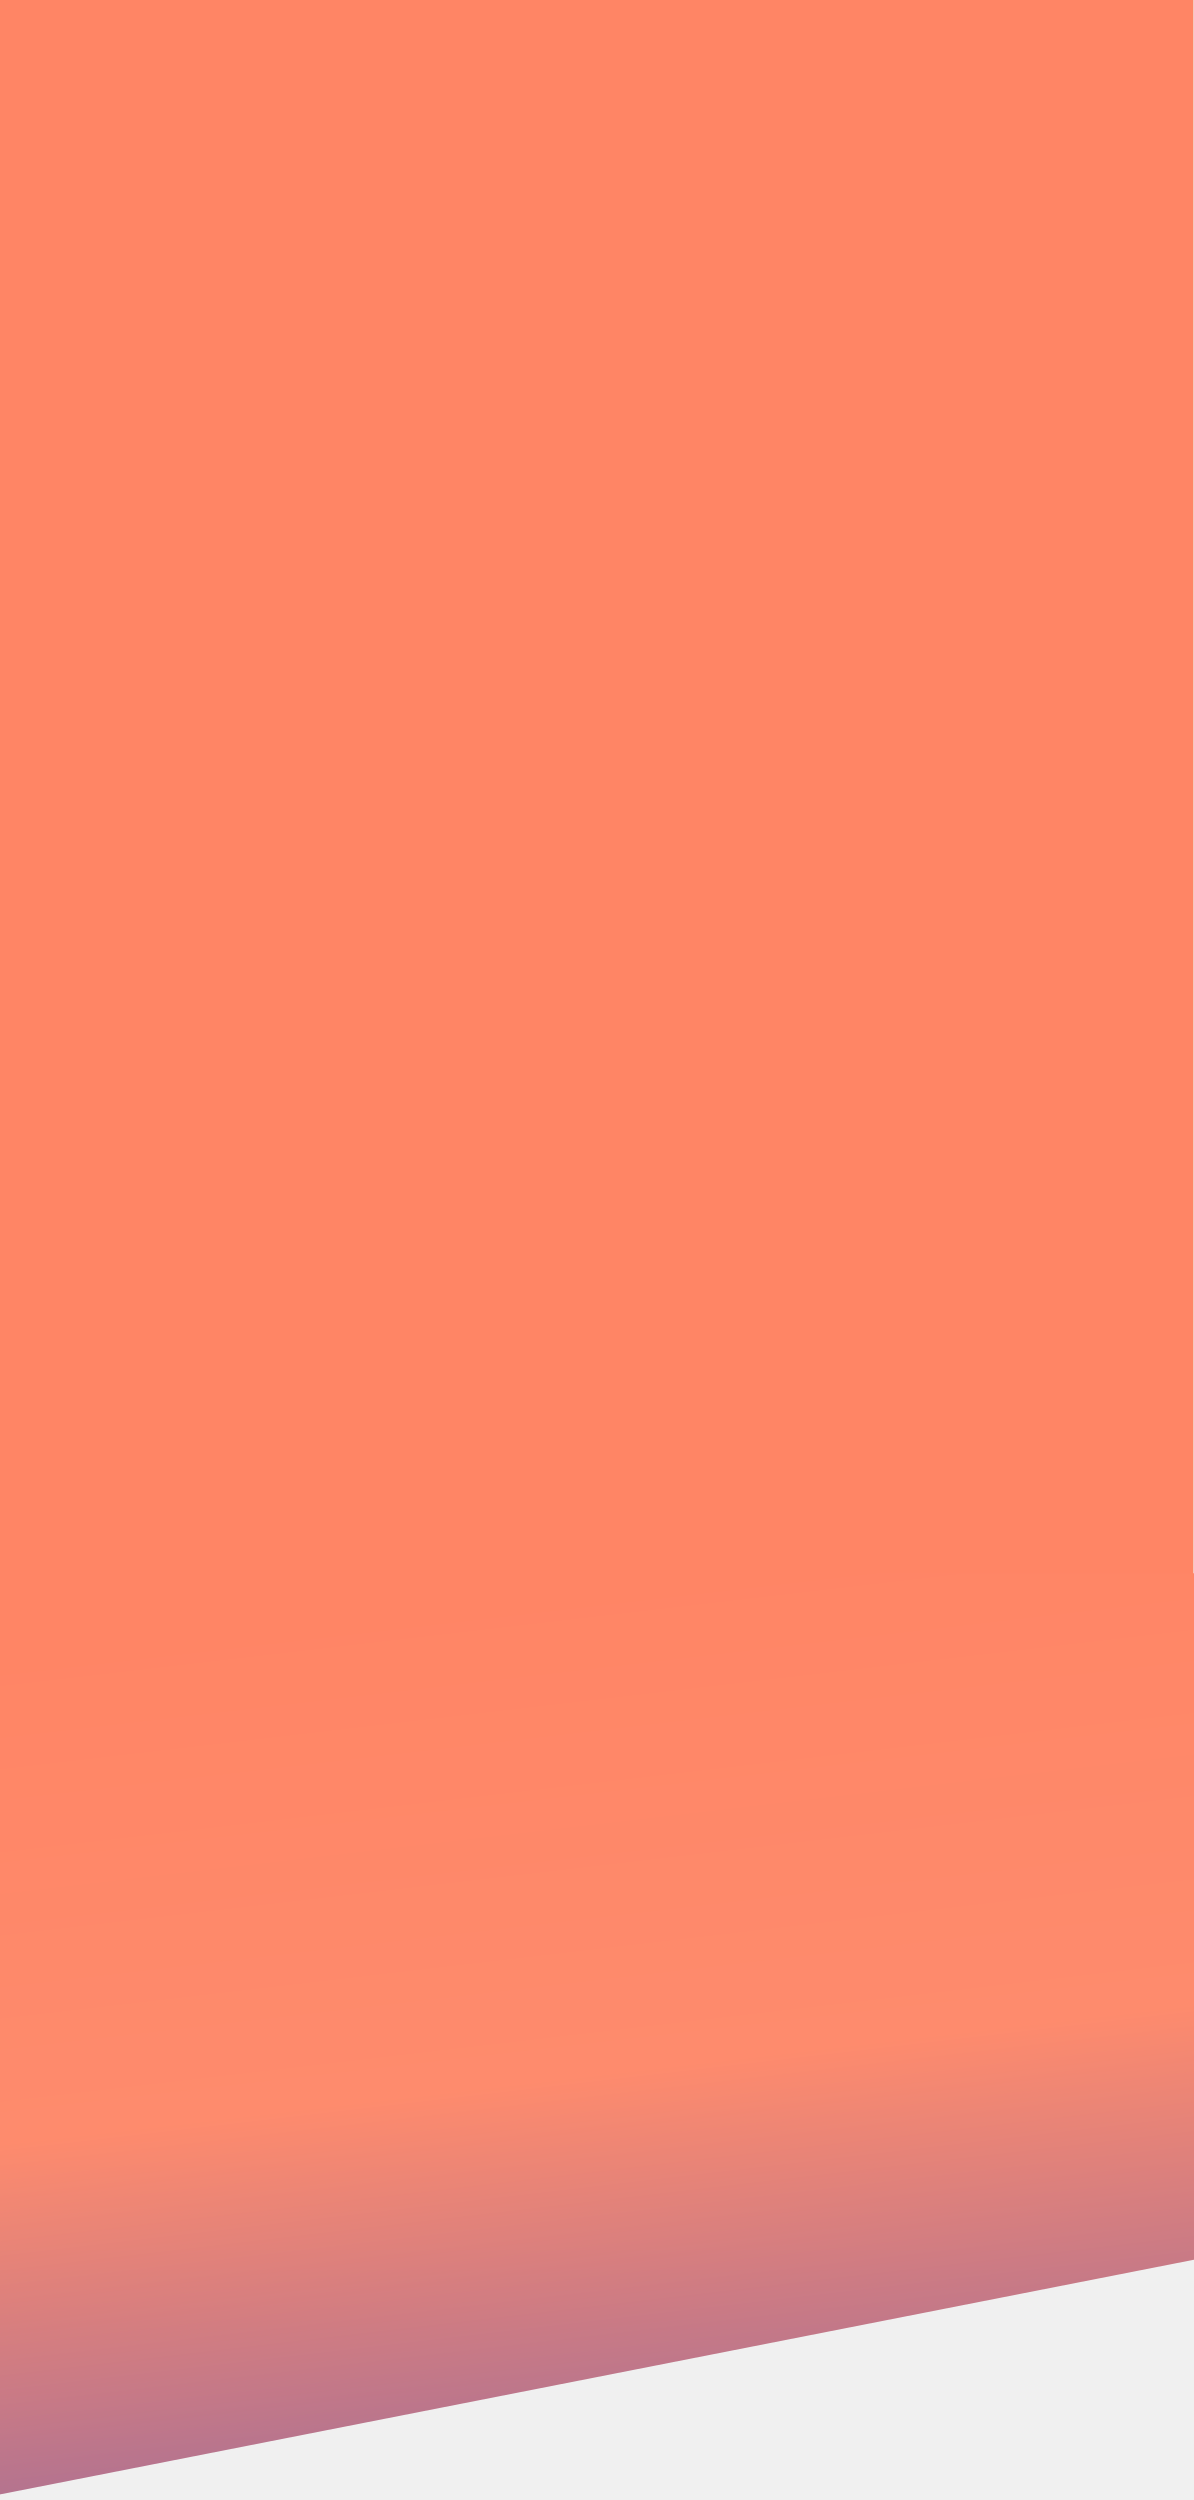
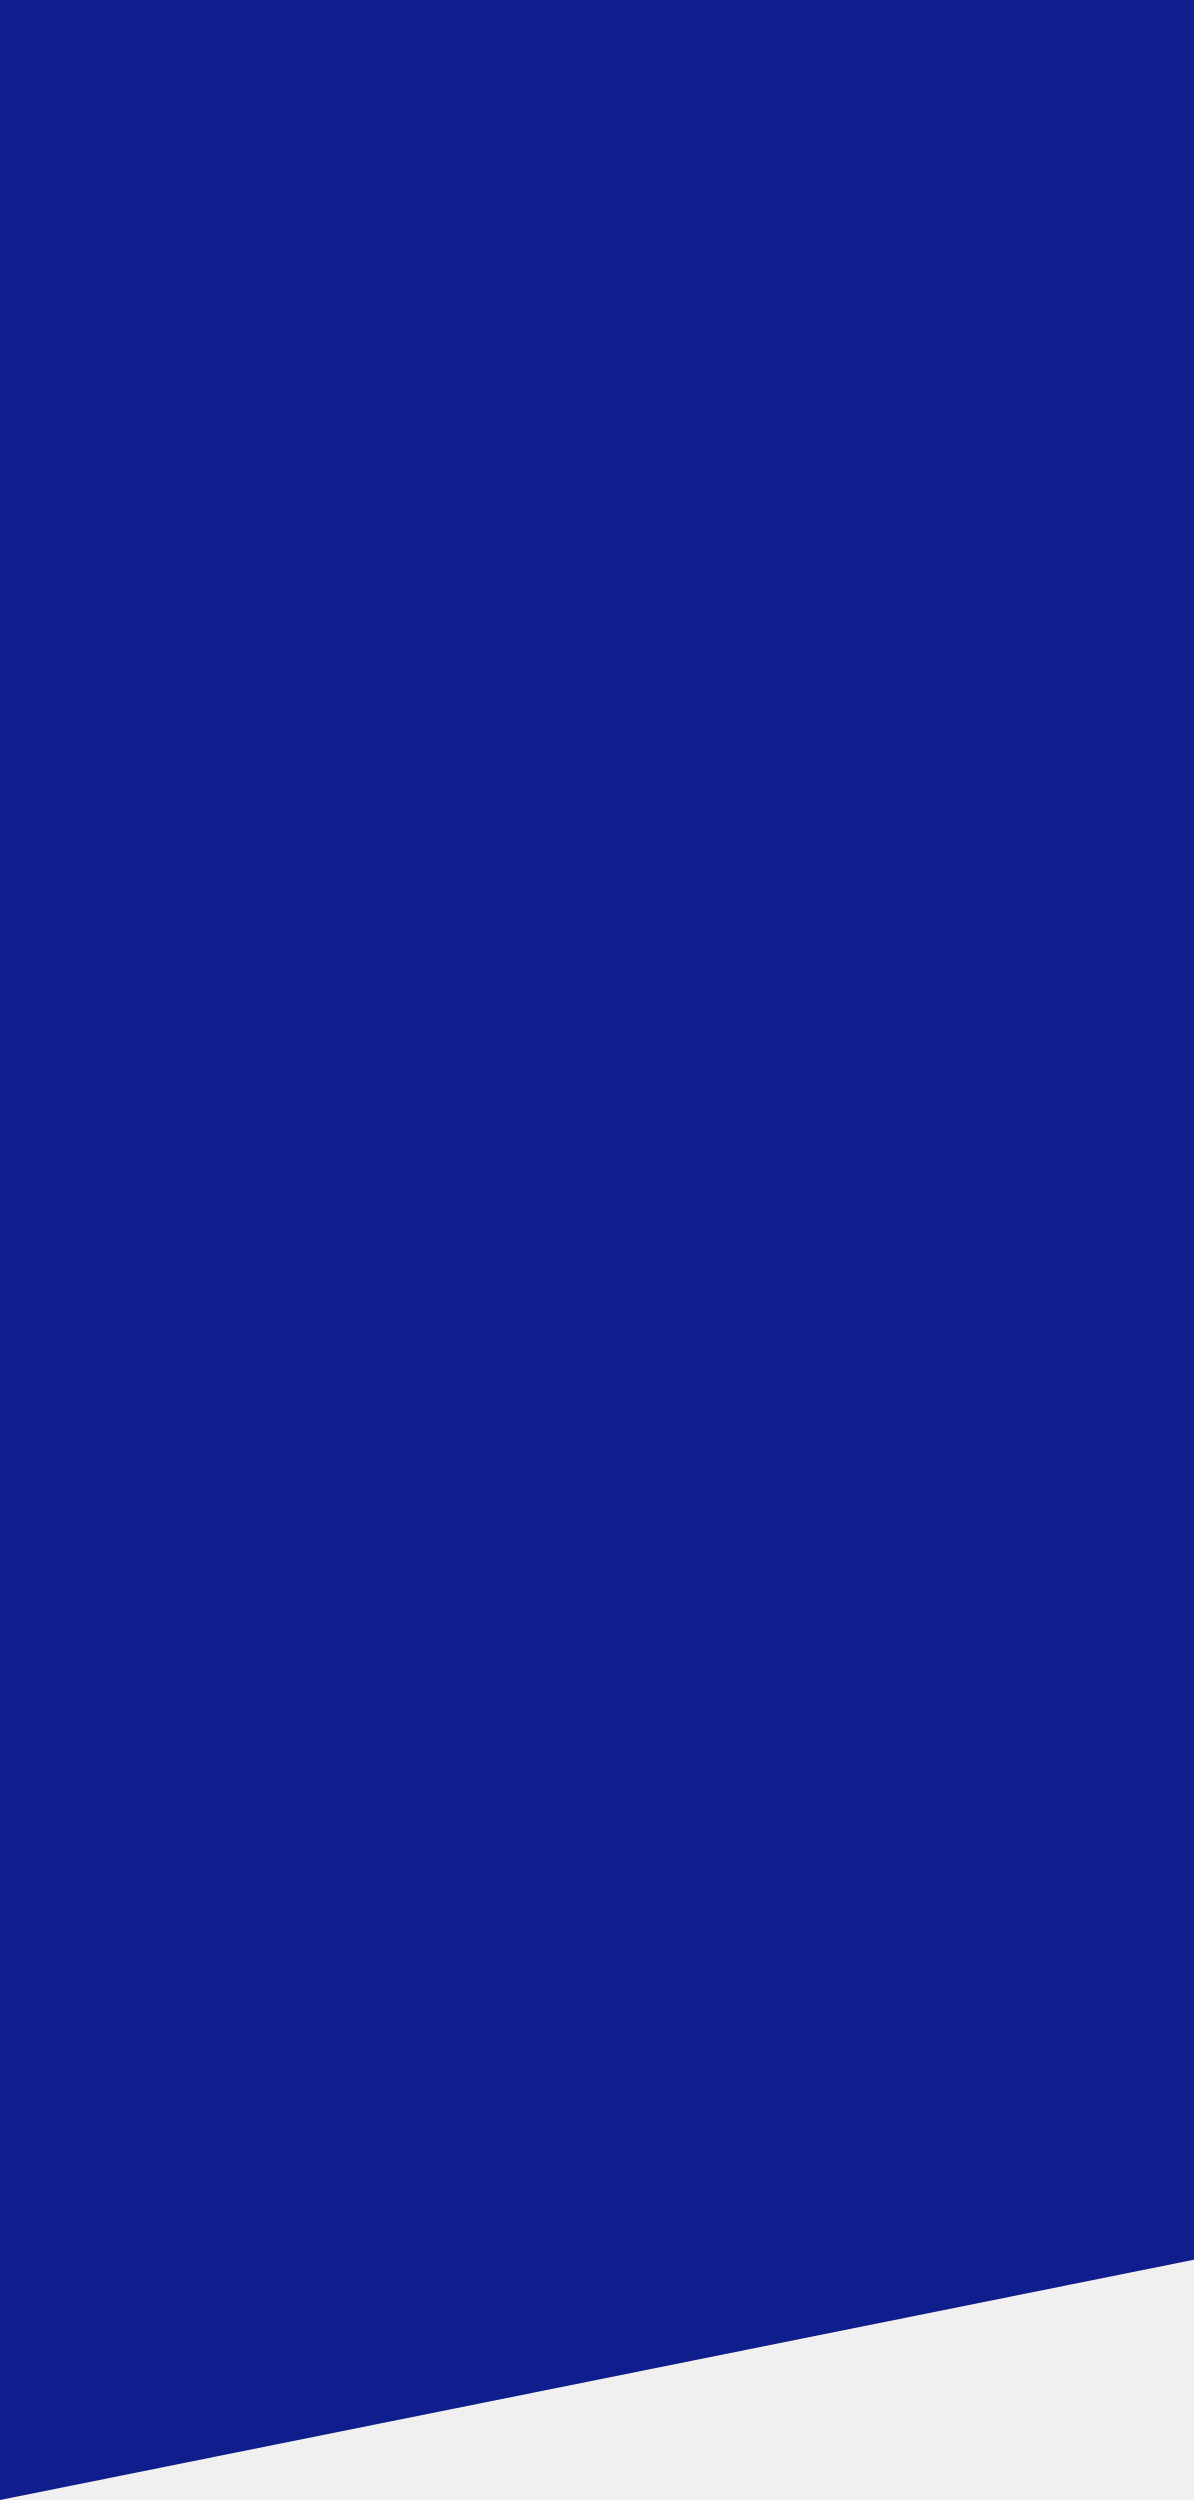
- <svg xmlns="http://www.w3.org/2000/svg" width="1423px" height="2981px" viewBox="0 0 1423 2981" version="1.1">
+ <svg xmlns="http://www.w3.org/2000/svg" xmlns:xlink="http://www.w3.org/1999/xlink" width="1423px" height="2981px" viewBox="0 0 1423 2981" version="1.1">
  <defs>
-     <linearGradient x1="74.11%" y1="154%" x2="50%" y2="0%" id="linearGradient-1">
-       <stop stop-color="#364BC9" offset="0%" />
-       <stop stop-color="#FE8B6D" offset="65.744%" />
-       <stop stop-color="#FF8565" offset="100%" />
-     </linearGradient>
+     <polygon id="path-1" points="0 0.984 1425 0.984 1425 2695.216 0 2982" />
  </defs>
  <g id="Timeline" stroke="none" stroke-width="1" fill="none" fill-rule="evenodd">
-     <rect id="Rectangle" fill="#FF8565" x="0" y="0" width="1423" height="2107" />
-     <polygon id="Rectangle-2" fill="url(#linearGradient-1)" points="-34 1876 1452 1876 1452 2688.93 -34 2981" />
+     <g id="Group-3" transform="translate(0, -1)">
+       <mask id="mask-2" fill="white">
+         <use xlink:href="#path-1" />
+       </mask>
+       <use id="Mask" fill="#101E8D" xlink:href="#path-1" />
+     </g>
  </g>
</svg>
